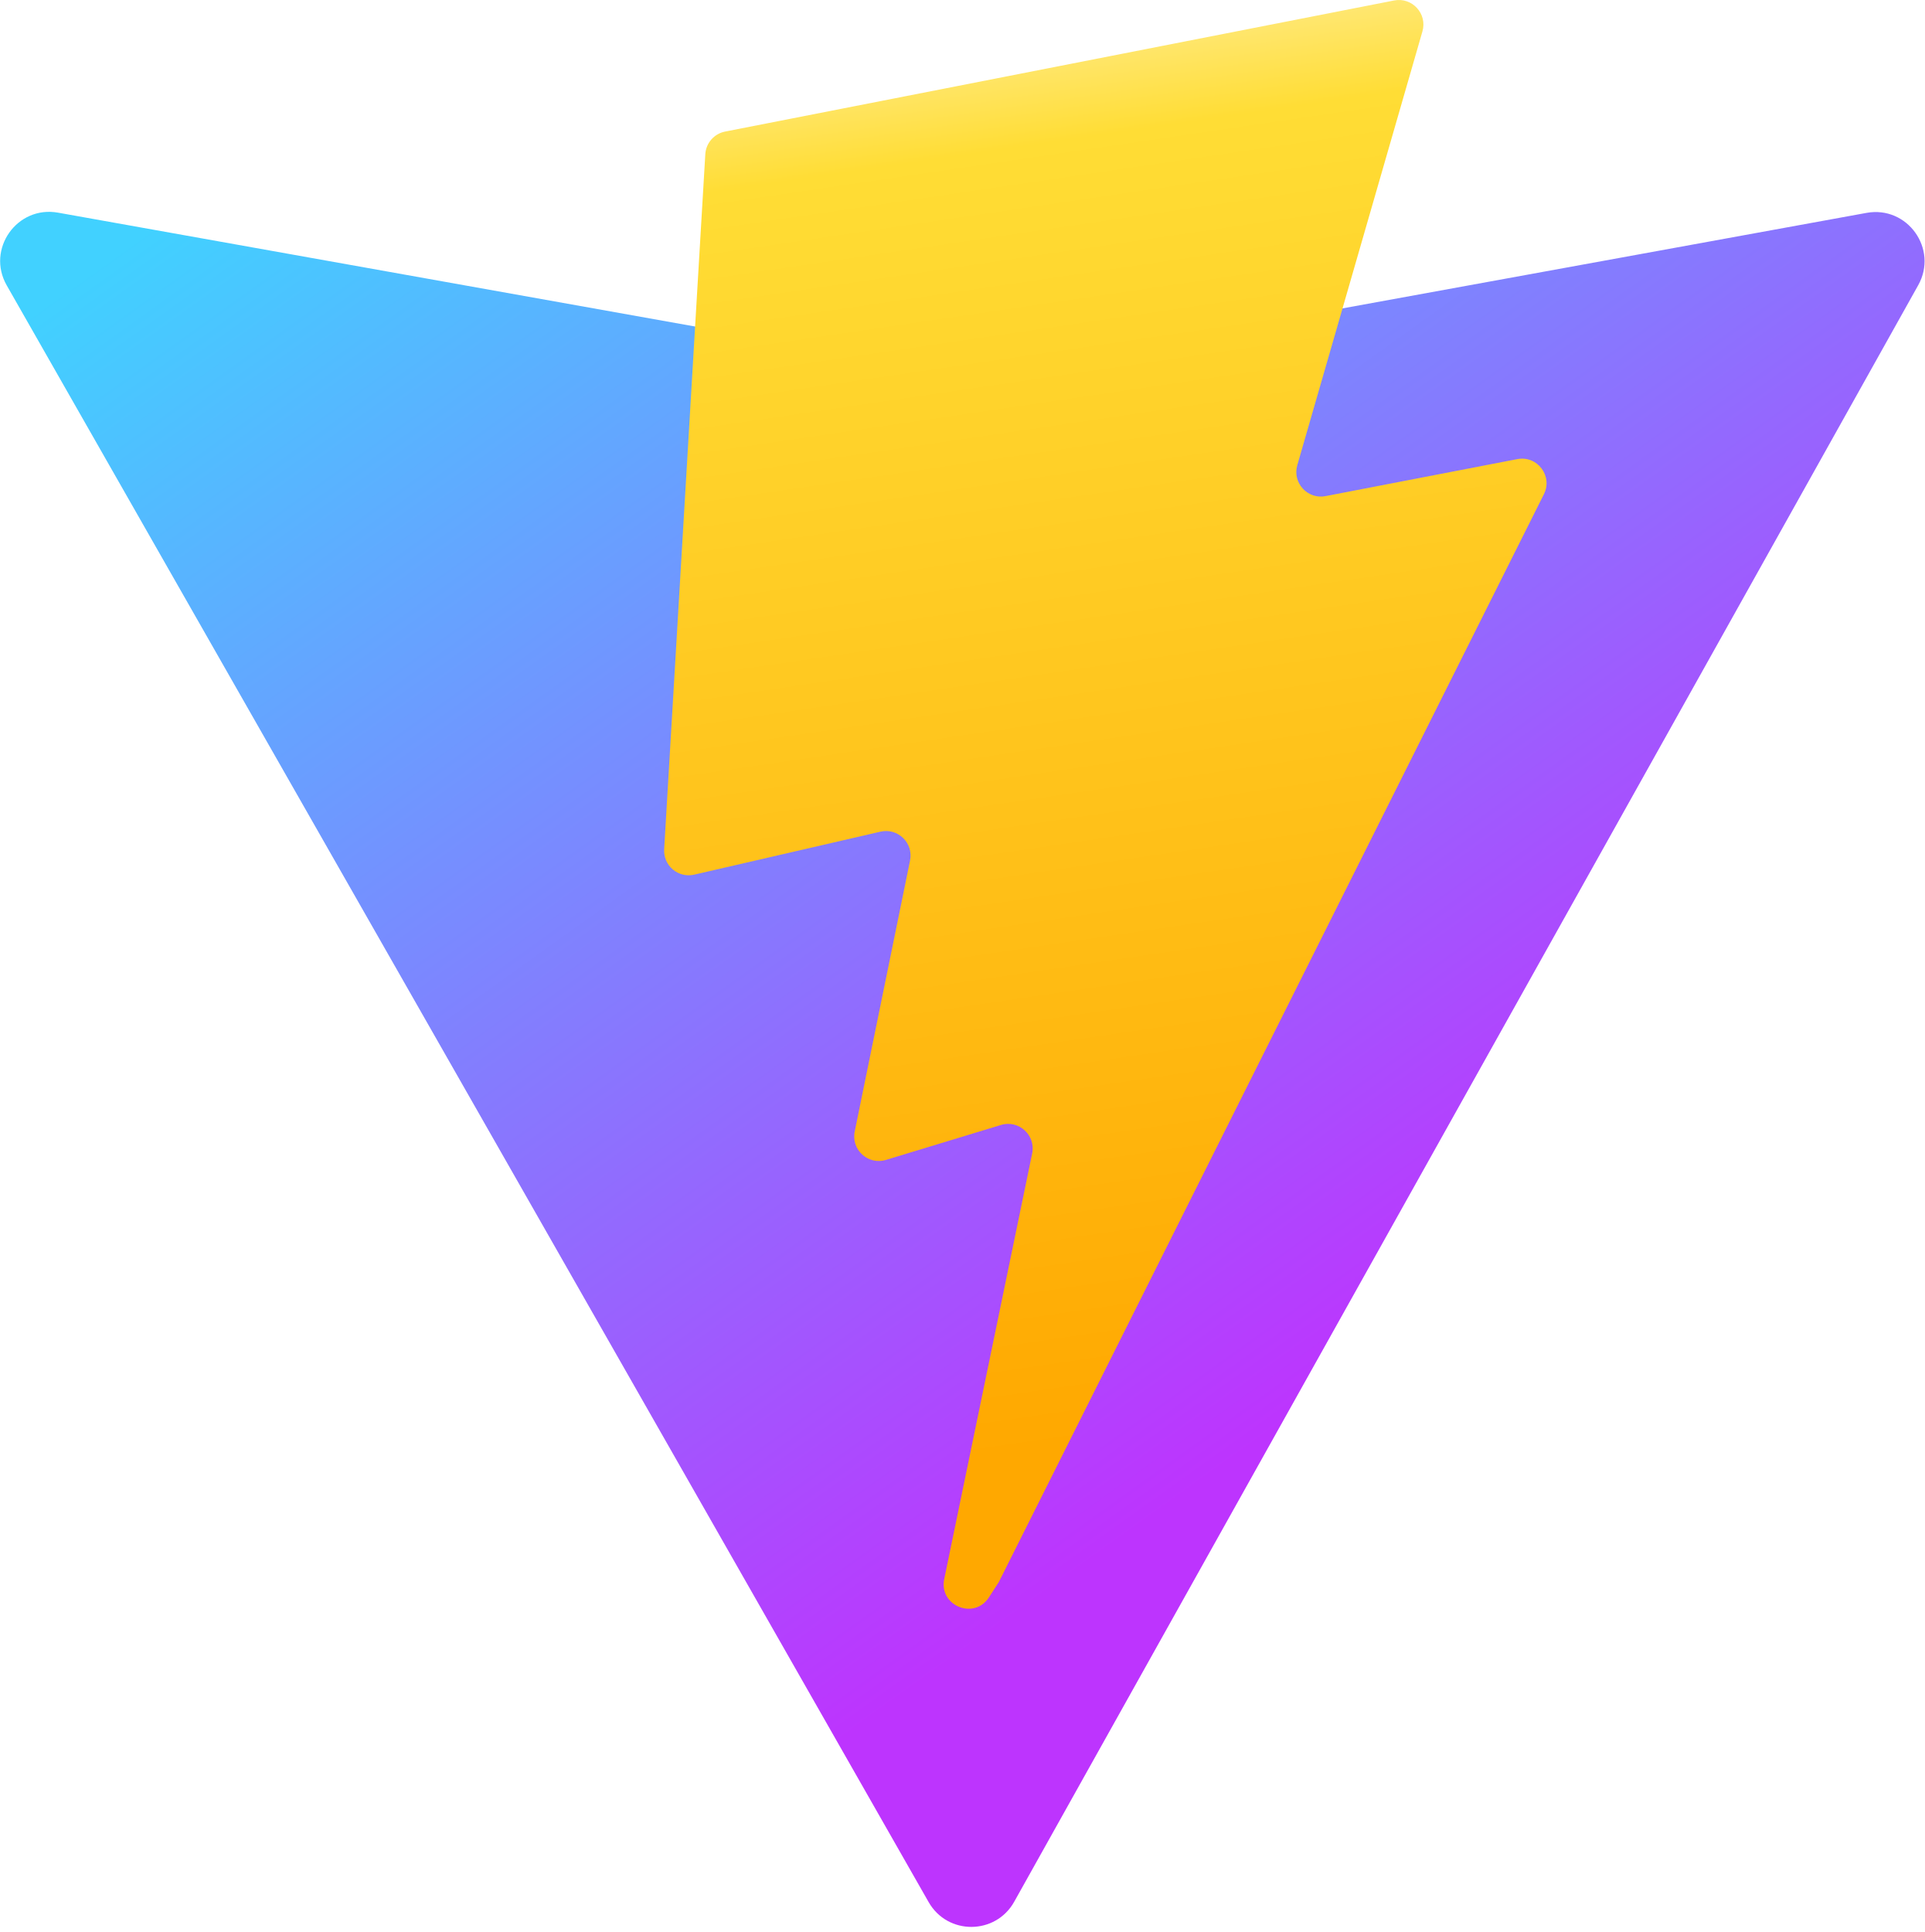
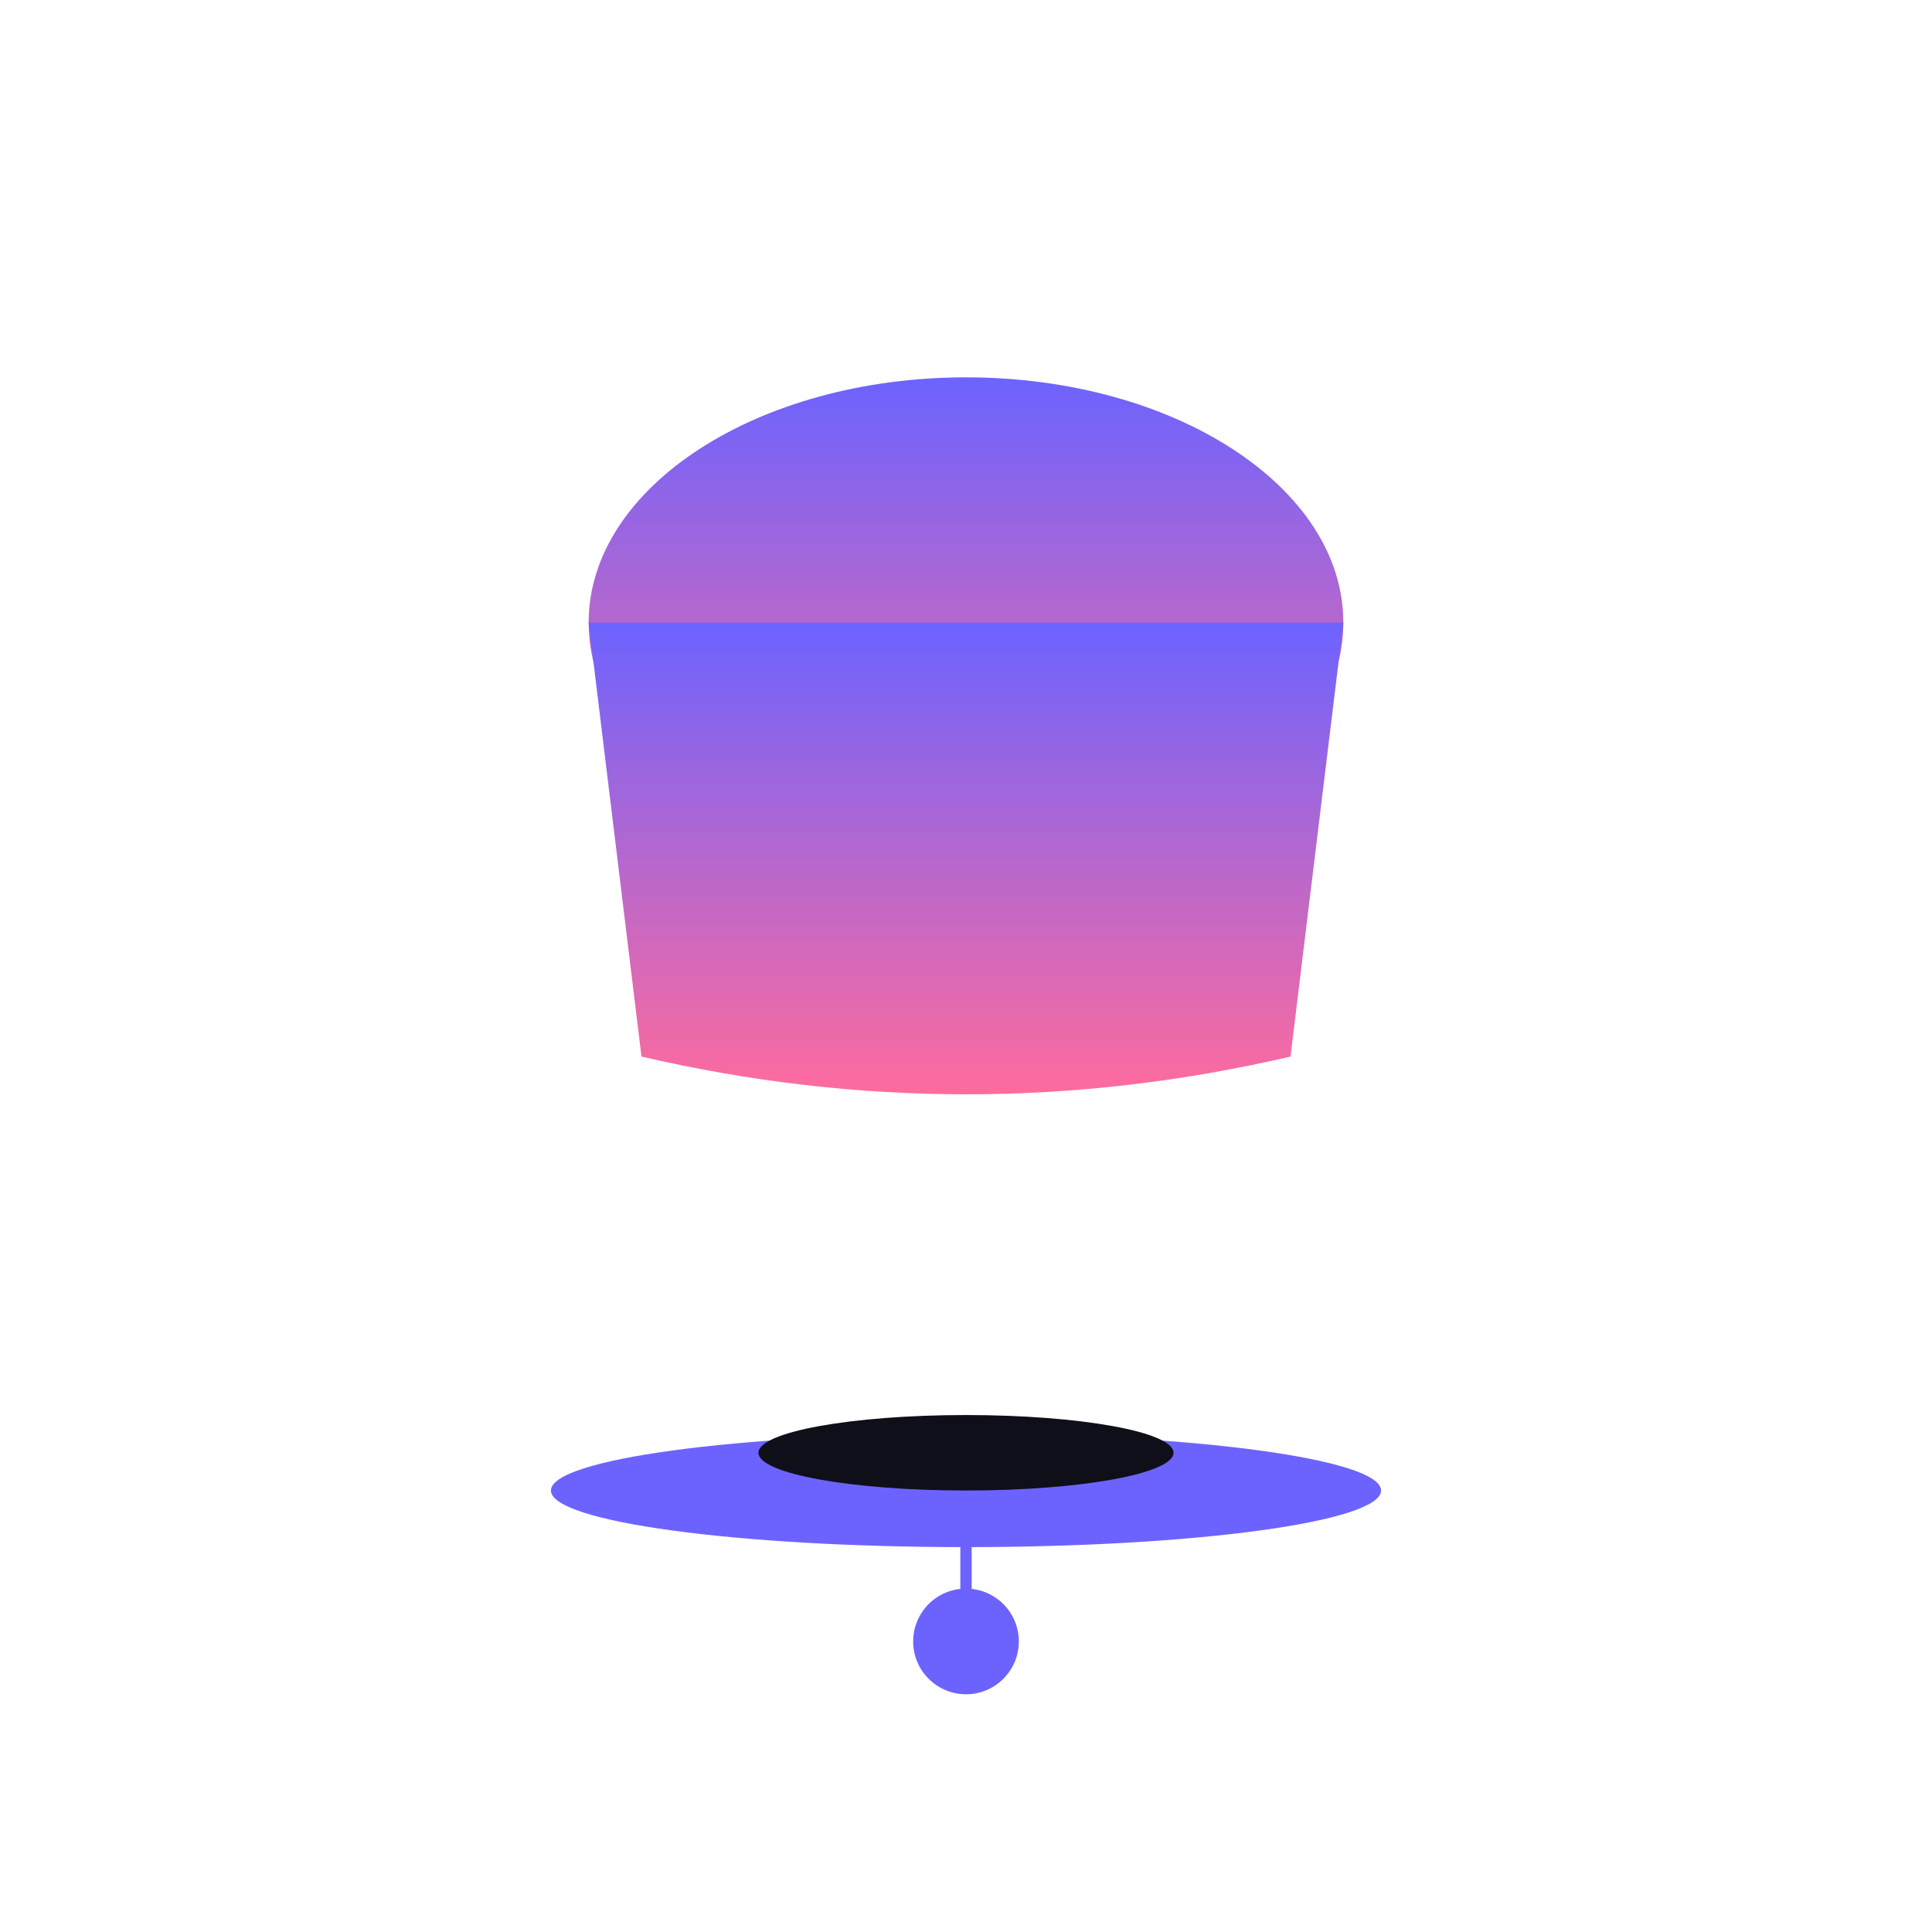
- <svg xmlns="http://www.w3.org/2000/svg" aria-hidden="true" role="img" class="iconify iconify--logos" width="31.88" height="32" preserveAspectRatio="xMidYMid meet" viewBox="0 0 256 257">
+ <svg xmlns="http://www.w3.org/2000/svg" width="512" height="512" viewBox="0 0 512 512">
  <defs>
-     <linearGradient id="IconifyId1813088fe1fbc01fb466" x1="-.828%" x2="57.636%" y1="7.652%" y2="78.411%">
-       <stop offset="0%" stop-color="#41D1FF" />
-       <stop offset="100%" stop-color="#BD34FE" />
-     </linearGradient>
-     <linearGradient id="IconifyId1813088fe1fbc01fb467" x1="43.376%" x2="50.316%" y1="2.242%" y2="89.03%">
-       <stop offset="0%" stop-color="#FFEA83" />
-       <stop offset="8.333%" stop-color="#FFDD35" />
-       <stop offset="100%" stop-color="#FFA800" />
+     <linearGradient id="bellGrad" x1="0%" y1="0%" x2="0%" y2="100%">
+       <stop offset="0%" style="stop-color:#6c63ff;stop-opacity:1" />
+       <stop offset="100%" style="stop-color:#ff6b9d;stop-opacity:1" />
    </linearGradient>
  </defs>
-   <path fill="url(#IconifyId1813088fe1fbc01fb466)" d="M255.153 37.938L134.897 252.976c-2.483 4.44-8.862 4.466-11.382.048L.875 37.958c-2.746-4.814 1.371-10.646 6.827-9.67l120.385 21.517a6.537 6.537 0 0 0 2.322-.004l117.867-21.483c5.438-.991 9.574 4.796 6.877 9.62Z" />
-   <path fill="url(#IconifyId1813088fe1fbc01fb467)" d="M185.432.063L96.44 17.501a3.268 3.268 0 0 0-2.634 3.014l-5.474 92.456a3.268 3.268 0 0 0 3.997 3.378l24.777-5.718c2.318-.535 4.413 1.507 3.936 3.838l-7.361 36.047c-.495 2.426 1.782 4.5 4.151 3.78l15.304-4.649c2.372-.72 4.652 1.36 4.15 3.788l-11.698 56.621c-.732 3.542 3.979 5.473 5.943 2.437l1.313-2.028l72.516-144.72c1.215-2.423-.88-5.186-3.54-4.672l-25.505 4.922c-2.396.462-4.435-1.77-3.759-4.114l16.646-57.705c.677-2.35-1.37-4.583-3.769-4.113Z" />
+   <ellipse cx="256" cy="165" rx="100" ry="65" fill="url(#bellGrad)" />
+   <path d="M 156 165 L 170 280 Q 256 300 342 280 L 356 165 Z" fill="url(#bellGrad)" />
+   <ellipse cx="256" cy="395" rx="110" ry="15" fill="#6c63ff" />
+   <ellipse cx="256" cy="385" rx="55" ry="10" fill="#0f0f1a" />
+   <circle cx="256" cy="435" r="14" fill="#6c63ff" />
+   <line x1="256" y1="400" x2="256" y2="422" stroke="#6c63ff" stroke-width="3" />
</svg>
